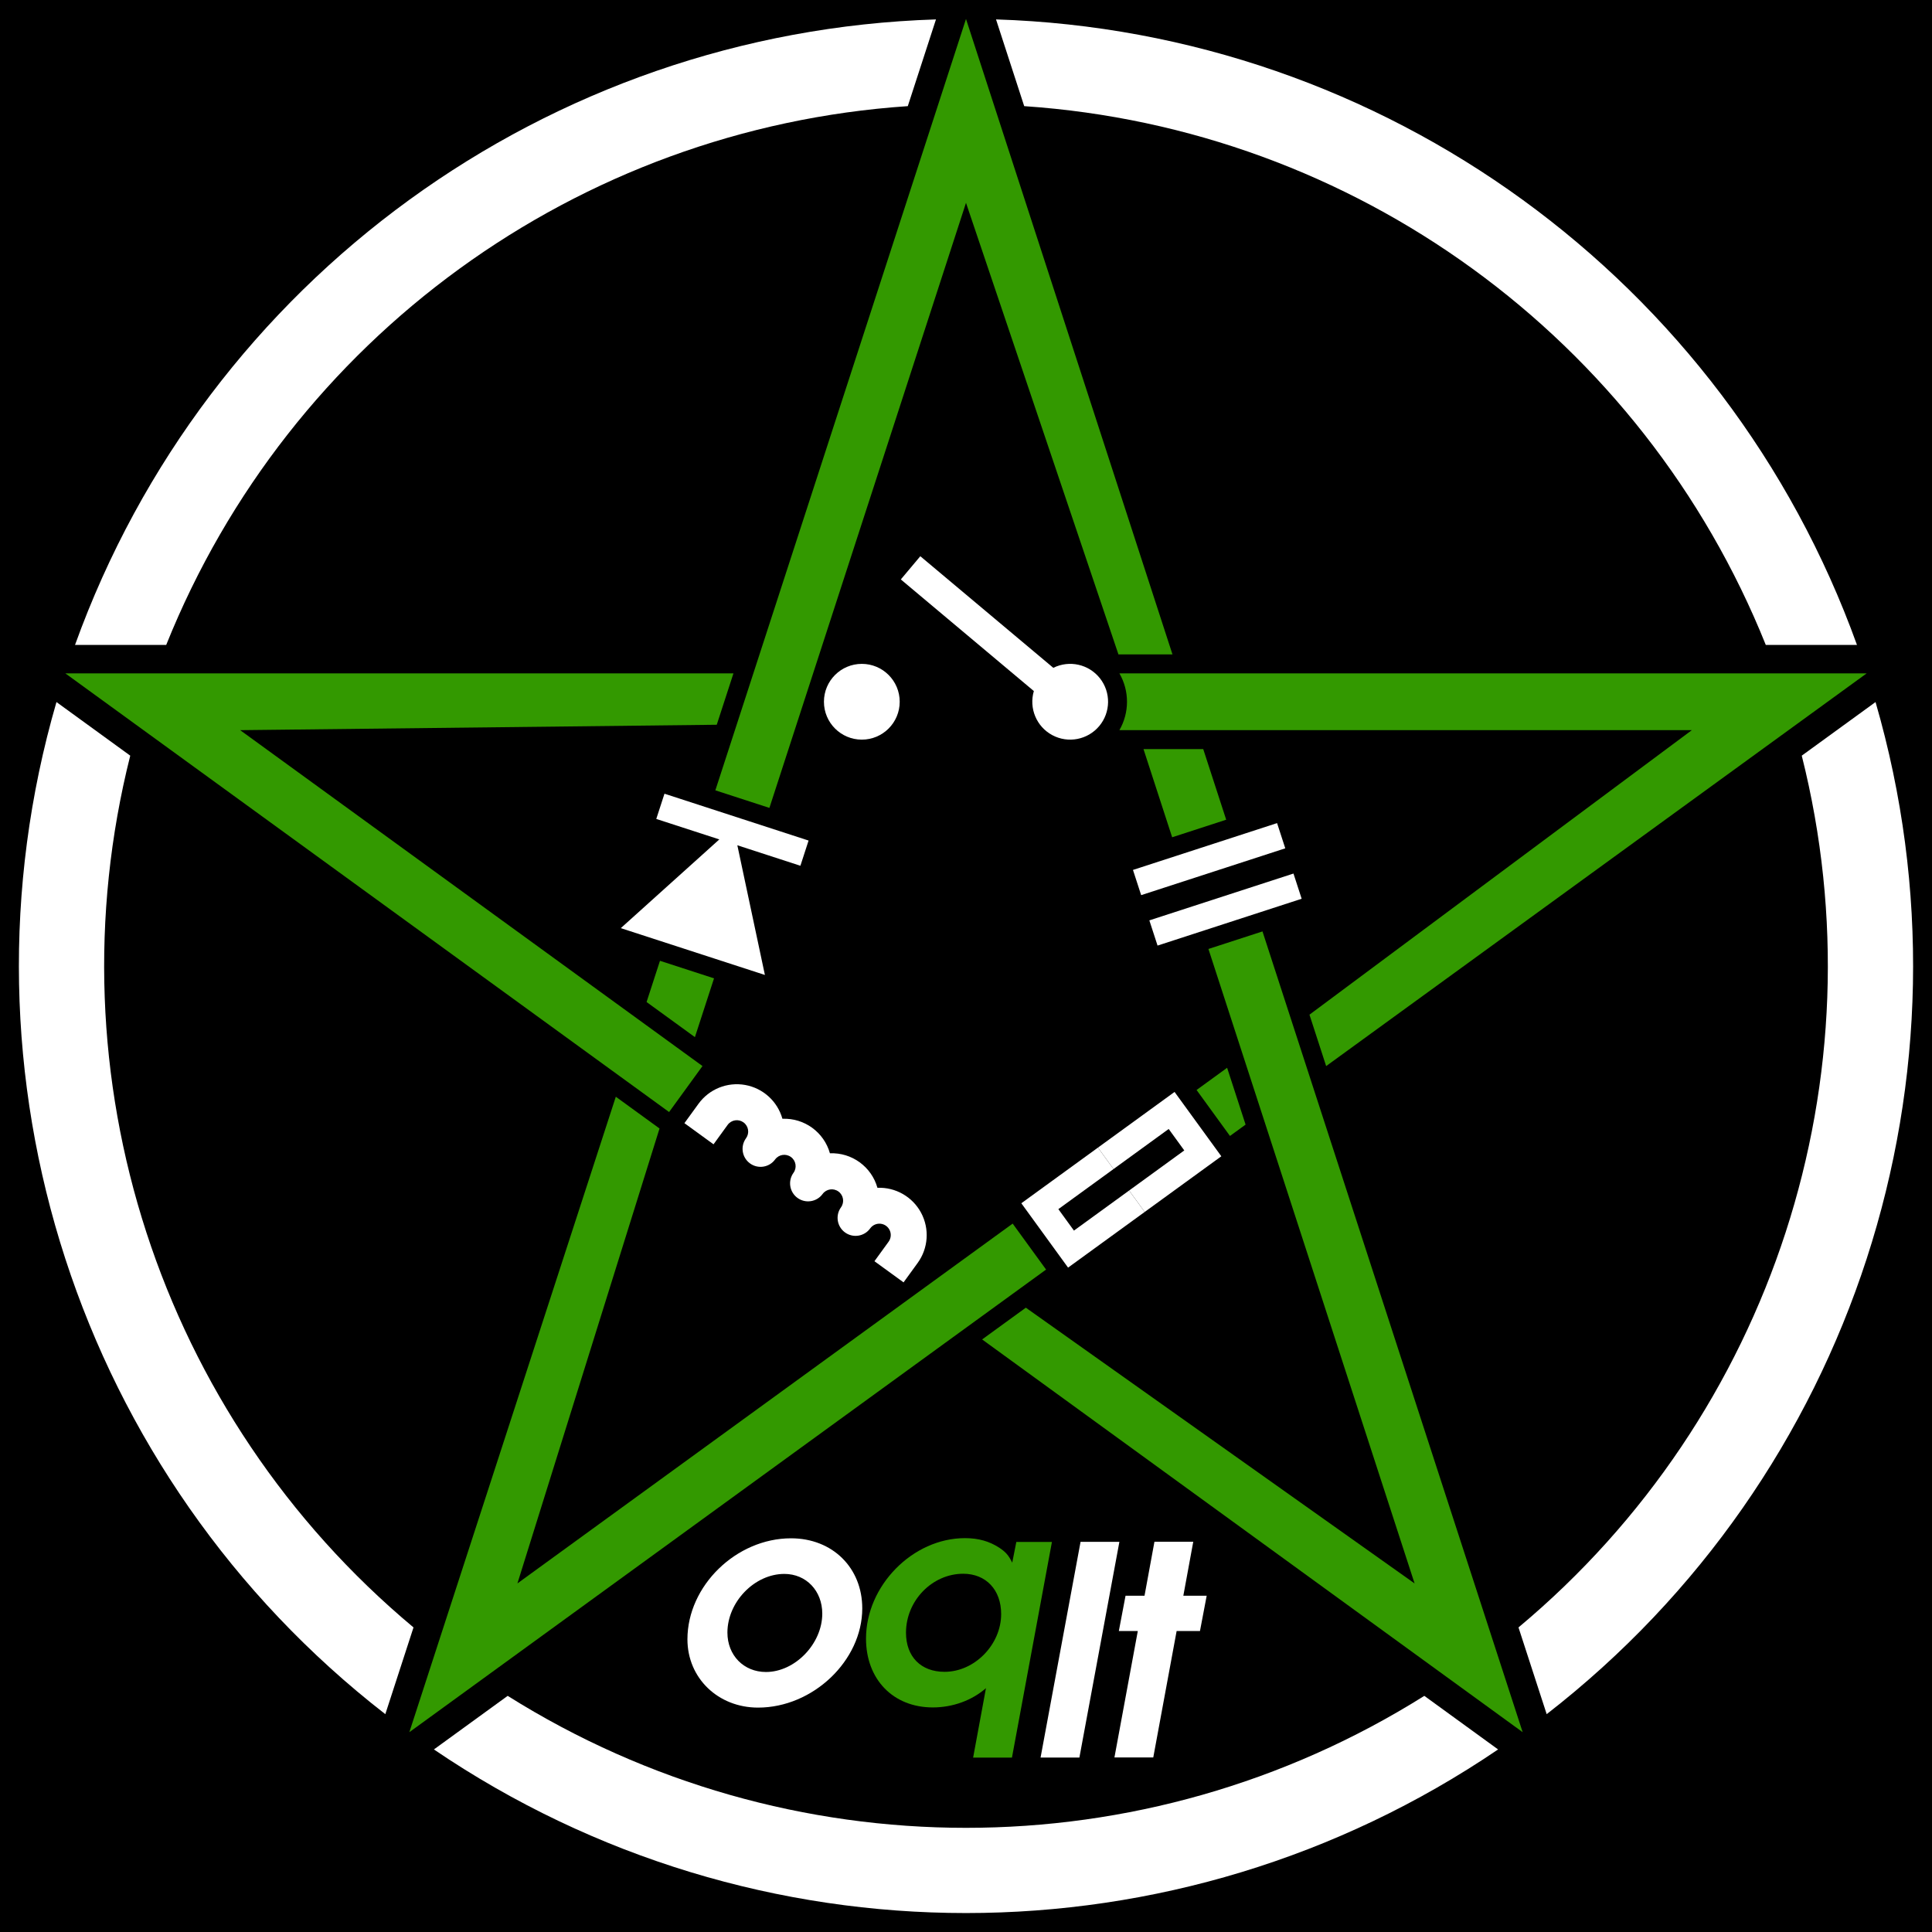
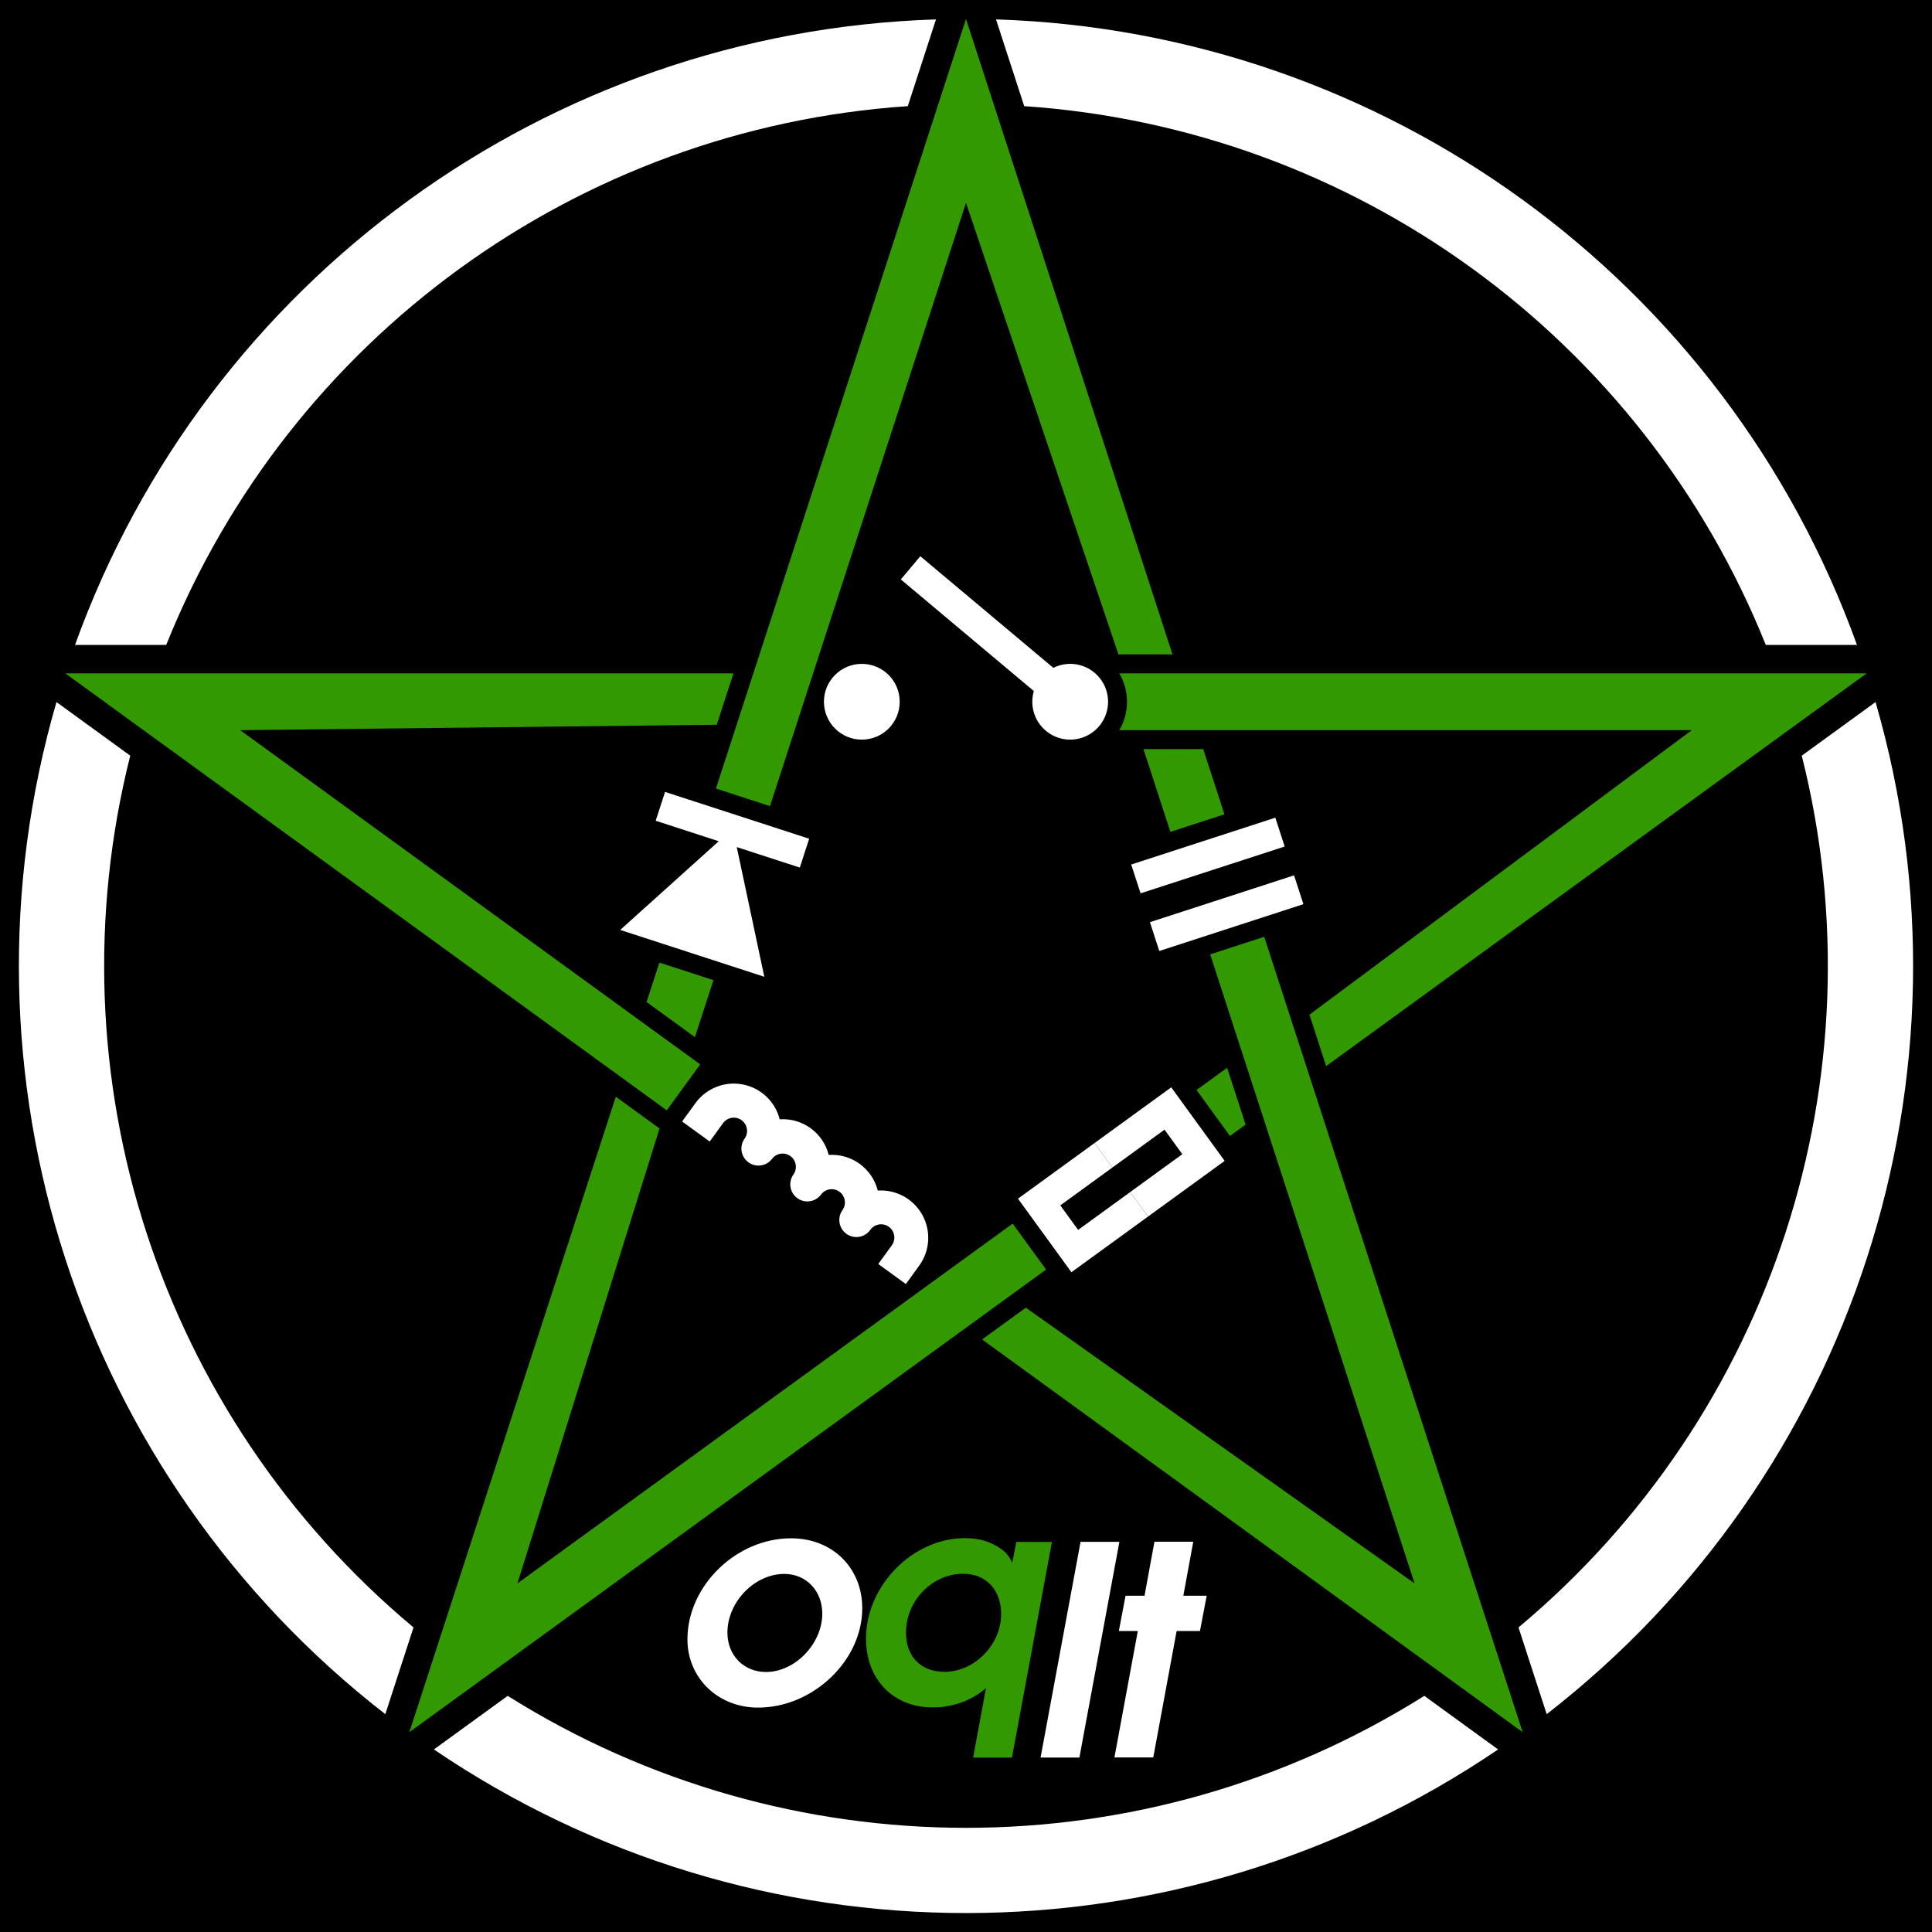
<svg xmlns="http://www.w3.org/2000/svg" width="102" height="102">
  <style type="text/css">

.pentacle {stroke-width:0; fill:#390;}
.symbol {stroke-width:0; fill:#fff}
.outer {stroke-width:0; fill:#fff;}
.main {fill:#000}
.char {fill:#fff}
.q {fill:#390}

</style>
  <rect x="0" y="0" width="102" height="102" class="main" />
  <g transform="translate(1,1)" class="main">
    <path d=" M  53.073 4.604   L  51.585 0.025   A 50,50 0 0,1  97.039,33.049   L  92.225 33.049   A 45.5,45.5 0 0,0  53.073,4.604  " class="outer" />
    <path d=" M  94.124 38.895   L  98.019 36.065   A 50,50 0 0,1  80.657,89.499   L  79.169 84.92   A 45.5,45.5 0 0,0  94.124,38.895  " class="outer" />
    <path d=" M  74.197 88.533   L  78.092 91.362   A 50,50 0 0,1  21.908,91.362   L  25.803 88.533   A 45.5,45.5 0 0,0  74.197,88.533  " class="outer" />
    <path d=" M  20.831 84.92   L  19.343 89.499   A 50,50 0 0,1  1.981,36.065   L  5.876 38.895   A 45.5,45.5 0 0,0  20.831,84.92  " class="outer" />
    <path d=" M  7.775 33.049   L  2.961 33.049   A 50,50 0 0,1  48.415,0.025   L  46.927 4.604   A 45.5,45.5 0 0,0  7.775,33.049  " class="outer" />
    <path d="M  97.553 34.549   L  58.098 34.549   A 3,3 0 0,1  58.098 37.549   L  88.32 37.549   L  68.133 52.57   L  69.014 55.284  " class="pentacle" />
-     <path d="M  79.389 90.451   L  65.653 48.174   L  62.799 49.101   L  73.683 82.597   L  53.159 68.039   L  50.851 69.716  " class="pentacle" />
-     <path d="M  63.737 42.277   L  62.525 38.549   L  59.371 38.549   L  60.884 43.204   z" class="pentacle" />
+     <path d="M  79.389 90.451   L  65.745 48.459   L  62.892 49.386   L  73.683 82.597   L  53.159 68.039   L  50.851 69.716  " class="pentacle" />
+     <path d="M  63.644 41.992   L  62.525 38.549   L  59.371 38.549   L  60.791 42.919   z" class="pentacle" />
    <path d="M  20.611 90.451   L  54.228 66.027   L  52.464 63.6   L  26.317 82.597   L  33.82 58.579   L  31.512 56.902  " class="pentacle" />
    <path d="M  63.936 58.973   L  64.761 58.374   L  63.786 55.374   L  62.173 56.546   z" class="pentacle" />
-     <path d="M  2.447 34.549   L  34.325 57.71   L  36.088 55.282   L  11.68 37.549   L  36.841 37.263   L  37.723 34.549  " class="pentacle" />
-     <path d="M  50 0   L  36.767 40.726   L  39.621 41.653   L  50 9.708   L  58.048 33.549   L  60.901 33.549  " class="pentacle" />
-     <path d="M  33.843 49.725   L  33.136 51.902   L  35.688 53.756   L  36.697 50.652   z" class="pentacle" />
-     <path d="M  35.878 57.273   A 2.5,2.5 0 0,1  40.308,58.066   A 2.5,2.5 0 0,1  42.816,59.888   A 2.5,2.5 0 0,1  45.324,61.71   A 2.5,2.5 0 0,1  47.447,65.678   L  46.703 66.703   L  45.166 65.586   L  45.91 64.561   A 0.6,0.6 0 1,0  44.939,63.856   A 0.95,0.95 0 0,1  43.402,62.739   A 0.6,0.6 0 0,0  42.431,62.034   A 0.95,0.95 0 0,1  40.894,60.917   A 0.6,0.6 0 0,0  39.923,60.212   A 0.95,0.95 0 0,1  38.386,59.095   A 0.6,0.6 0 0,0  37.415,58.389   L  36.671 59.414   L  35.134 58.297   L  35.878 57.273  " class="symbol coil" />
-     <path d="M  56.966 59.588  L  52.921 62.526  L  55.389 65.924  L  59.434 62.985  L  58.612 61.853  L  55.699 63.969  L  54.876 62.836  L  57.789 60.72   z" class="symbol resistor" />
-     <path d="M  56.966 59.588  L  61.011 56.649  L  63.48 60.046  L  59.434 62.985  L  58.612 61.853  L  61.524 59.737  L  60.701 58.604  L  57.789 60.72   z" class="symbol resistor" />
-     <path d=" M  59.68 47.591   L  60.113 48.922   L  67.721 46.45   L  67.289 45.119   z" class="symbol capacitor" />
-     <path d=" M  59.248 46.259   L  58.815 44.928   L  66.423 42.456   L  66.856 43.787   z" class="symbol capacitor" />
-     <path d=" M  39.383 50.473   L  37.928 43.626   L  41.257 44.708   L  41.689 43.377   L  34.081 40.904   L  33.648 42.236   L  36.977 43.317   L  31.775 48.001   z" class="symbol diode" />
+     <path d="M  2.447 34.549   L  34.203 57.621   L  35.967 55.194   L  11.68 37.549   L  36.841 37.263   L  37.723 34.549  " class="pentacle" />
+     <path d="M  50 0   L  36.798 40.631   L  39.651 41.558   L  50 9.708   L  58.048 33.549   L  60.901 33.549  " class="pentacle" />
+     <path d="M  33.812 49.82   L  33.136 51.902   L  35.688 53.756   L  36.666 50.747   z" class="pentacle" />
+     <path d="M  35.718 57.238   A 2.5,2.5 0 0,1  40.164,58.094   A 2.5,2.5 0 0,1  42.753,59.975   A 2.5,2.5 0 0,1  45.342,61.856   A 2.5,2.5 0 0,1  47.529,65.82   L  46.824 66.791   L  45.368 65.733   L  46.073 64.762   A 0.7,0.7 0 1,0  44.941,63.939   A 0.9,0.9 0 0,1  43.484,62.881   A 0.7,0.7 0 0,0  42.352,62.058   A 0.9,0.9 0 0,1  40.895,61   A 0.7,0.7 0 0,0  39.763,60.177   A 0.9,0.9 0 0,1  38.307,59.119   A 0.7,0.7 0 0,0  37.174,58.296   L  36.469 59.267   L  35.012 58.209   L  35.718 57.238  " class="symbol coil" />
+     <path d="M  56.789 59.345  L  52.744 62.284  L  55.566 66.167  L  59.611 63.228  L  58.67 61.934  L  55.92 63.932  L  54.979 62.638  L  57.73 60.639   z" class="symbol resistor" />
+     <path d="M  56.789 59.345  L  60.835 56.406  L  63.656 60.289  L  59.611 63.228  L  58.67 61.934  L  61.421 59.935  L  60.481 58.641  L  57.73 60.639   z" class="symbol resistor" />
+     <path d=" M  59.711 47.686   L  60.205 49.208   L  67.814 46.735   L  67.319 45.214   z" class="symbol capacitor" />
+     <path d=" M  59.217 46.164   L  58.722 44.642   L  66.331 42.17   L  66.825 43.692   z" class="symbol capacitor" />
+     <path d=" M  39.352 50.569   L  37.897 43.722   L  41.226 44.803   L  41.72 43.281   L  34.112 40.809   L  33.617 42.331   L  36.946 43.413   L  31.744 48.096   z" class="symbol diode" />
    <path d=" M  42.5 36.049   A 2,2 0 0,0  46.5,36.049   A 2,2 0 1,0  42.5,36.049   z" class="symbol switch" />
    <path d=" M  46.559 29.591   L  53.582 35.484   A 2,2 0 1,0  54.61,34.258   L  47.588 28.366   z" class="symbol switch" />
    <path class="char o" d=" M 40.763,80.215 C 37.867,80.215 35.293,82.727 35.293,85.547 C 35.293,87.596 36.911,89.153 39.022,89.153 C 41.919,89.153 44.523,86.672 44.523,83.913 C 44.523,81.772 42.952,80.215 40.763,80.215 M 40.409,82.095 C 41.565,82.095 42.412,82.989 42.412,84.191 C 42.412,85.778 40.979,87.273 39.438,87.273 C 38.267,87.273 37.404,86.394 37.404,85.192 C 37.404,83.574 38.837,82.095 40.409,82.095" />
    <path class="char q" d=" M 52.657,80.406 L 52.441,81.5 C 52.241,81.1 52.102,80.946 51.763,80.715 C 51.239,80.376 50.669,80.206 49.945,80.206 C 47.187,80.206 44.721,82.718 44.721,85.507 C 44.721,87.664 46.154,89.144 48.25,89.144 C 49.298,89.144 50.315,88.774 51.054,88.126 L 50.376,91.794 L 52.426,91.794 L 54.537,80.406 L 52.657,80.406 M 49.852,82.086 C 51.054,82.086 51.856,82.934 51.856,84.213 C 51.856,85.83 50.453,87.264 48.866,87.264 C 47.618,87.264 46.832,86.462 46.832,85.199 C 46.832,83.504 48.219,82.086 49.852,82.086" />
    <path class="char l" d=" M 53.937,91.789 L 55.987,91.789 L 58.098,80.402 L 56.048,80.402 L 53.937,91.789" />
    <path class="char t" d=" M 57.837,91.784 L 59.887,91.784 L 61.12,85.111 L 62.352,85.111 L 62.707,83.247 L 61.474,83.247 L 61.998,80.396 L 59.949,80.396 L 59.425,83.247 L 58.423,83.247 L 58.069,85.111 L 59.07,85.111 L 57.837,91.784" />
  </g>
</svg>
